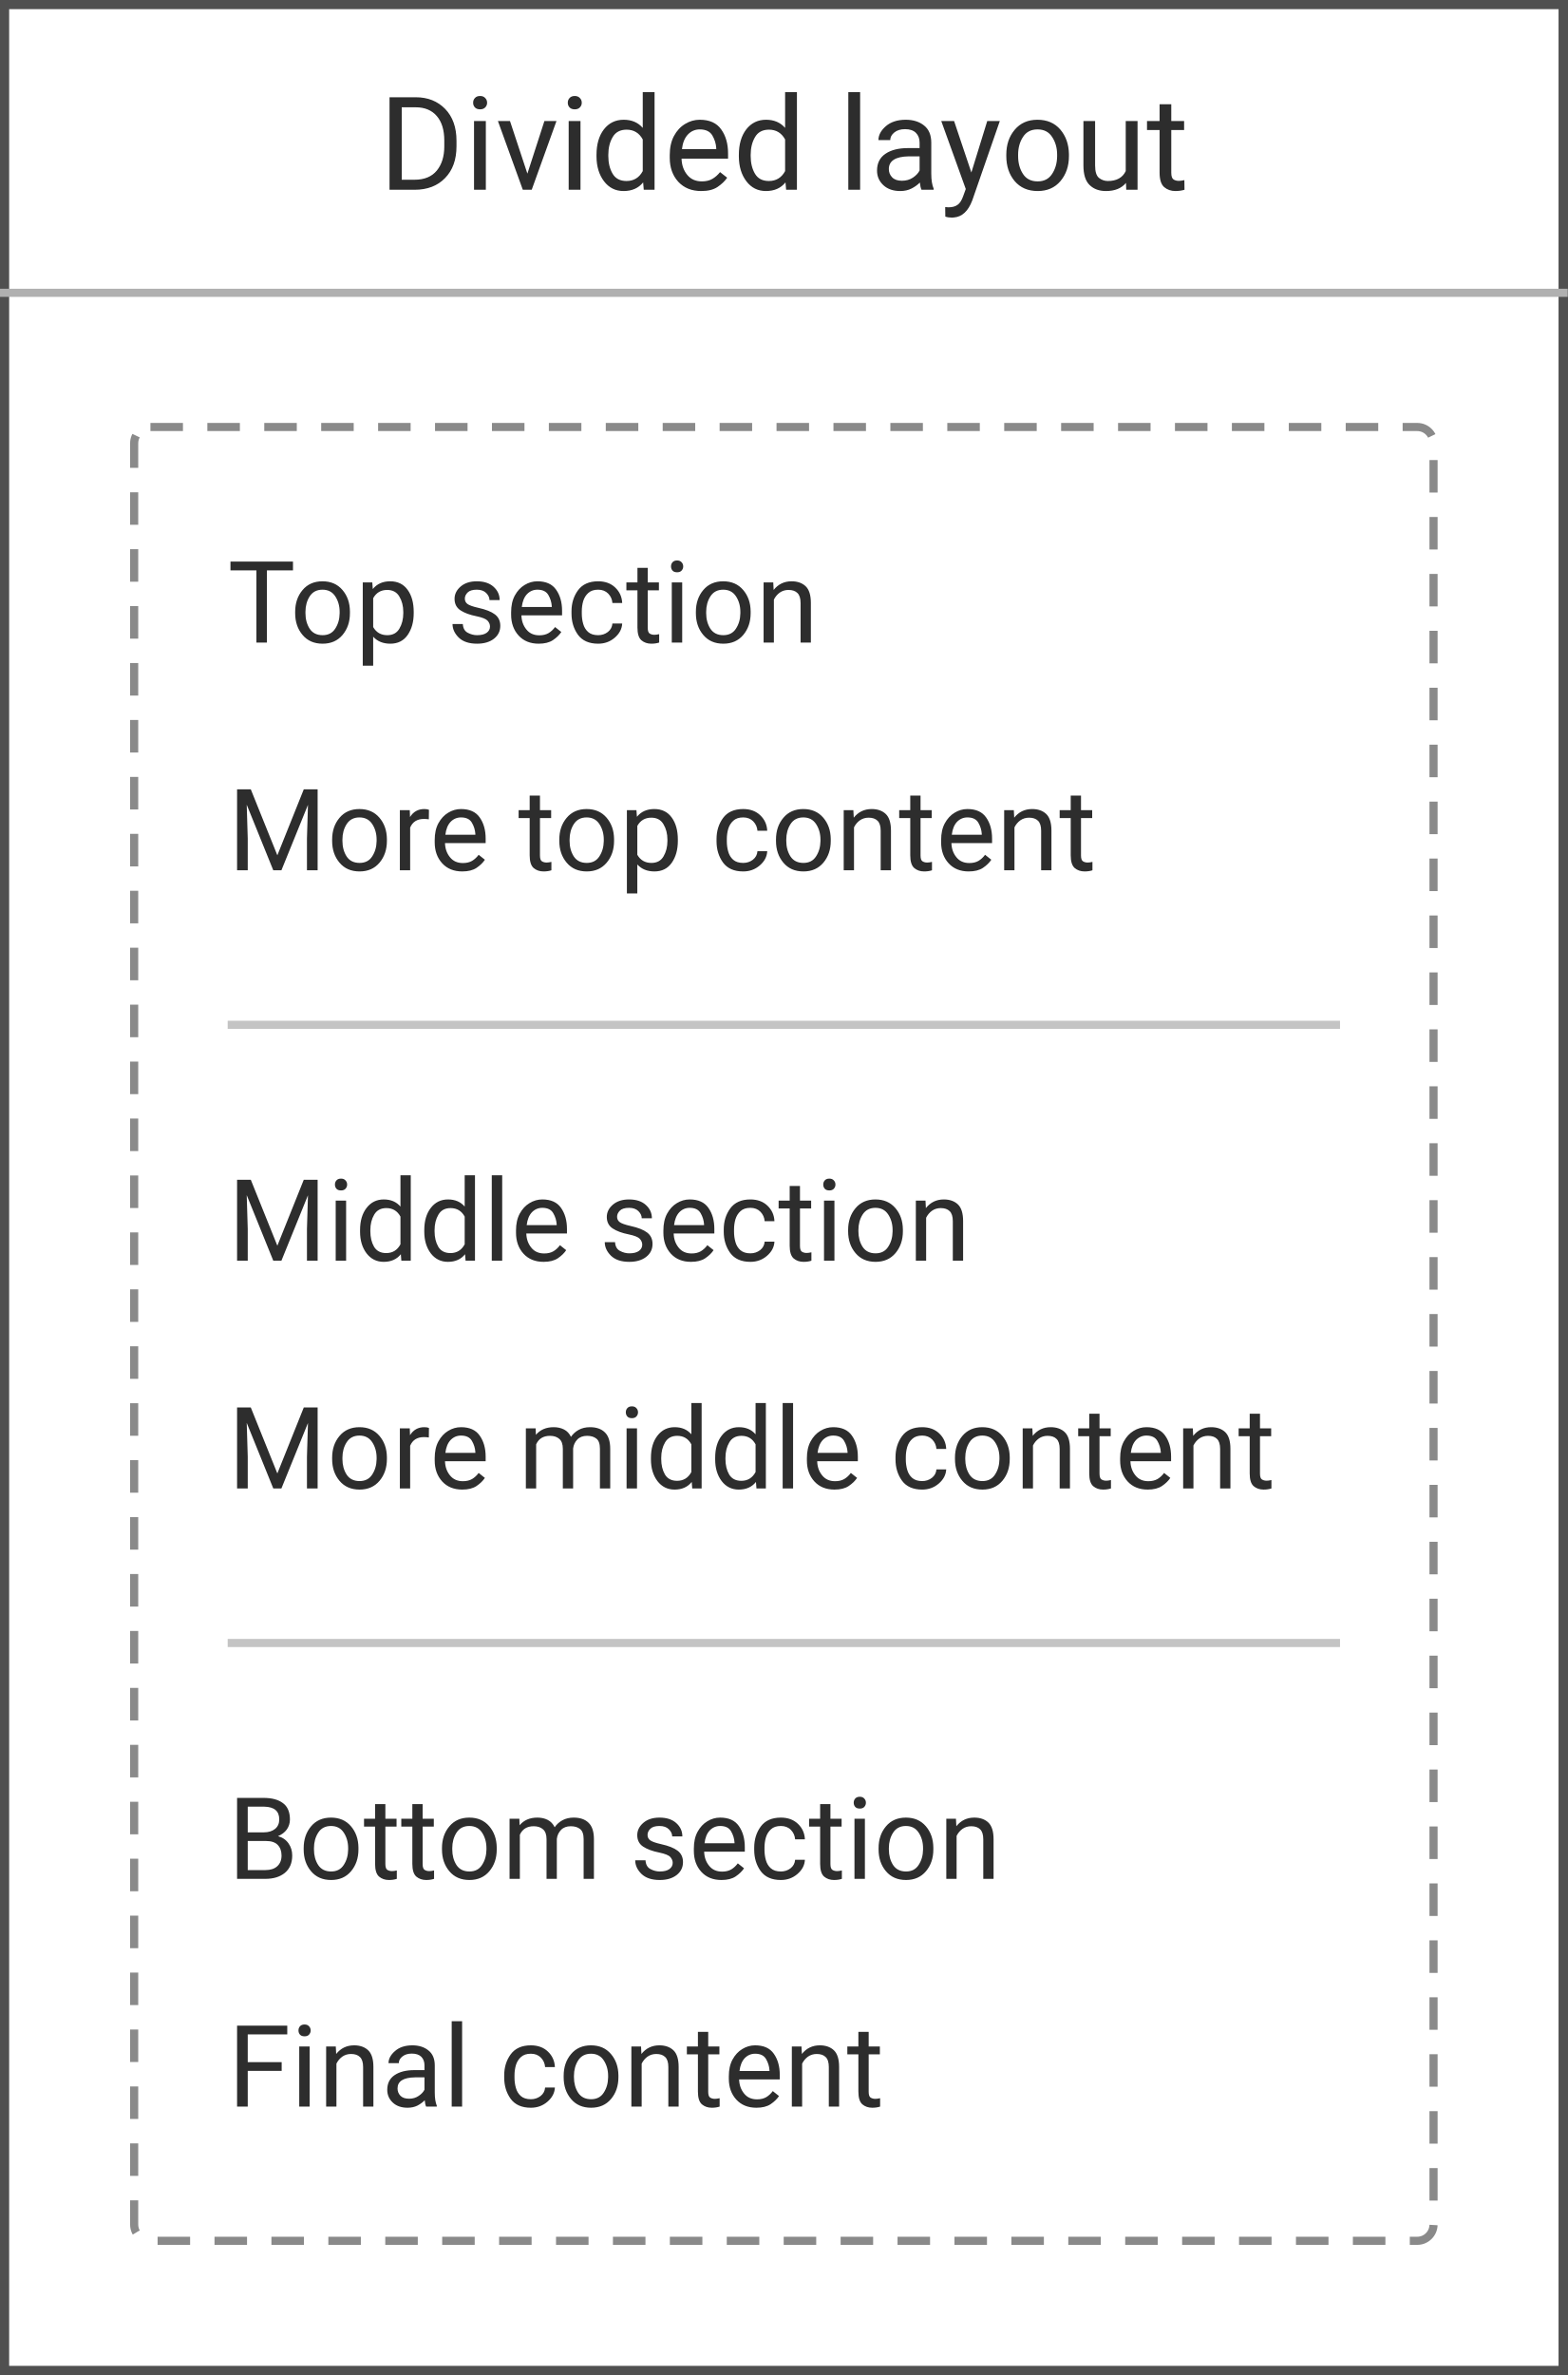
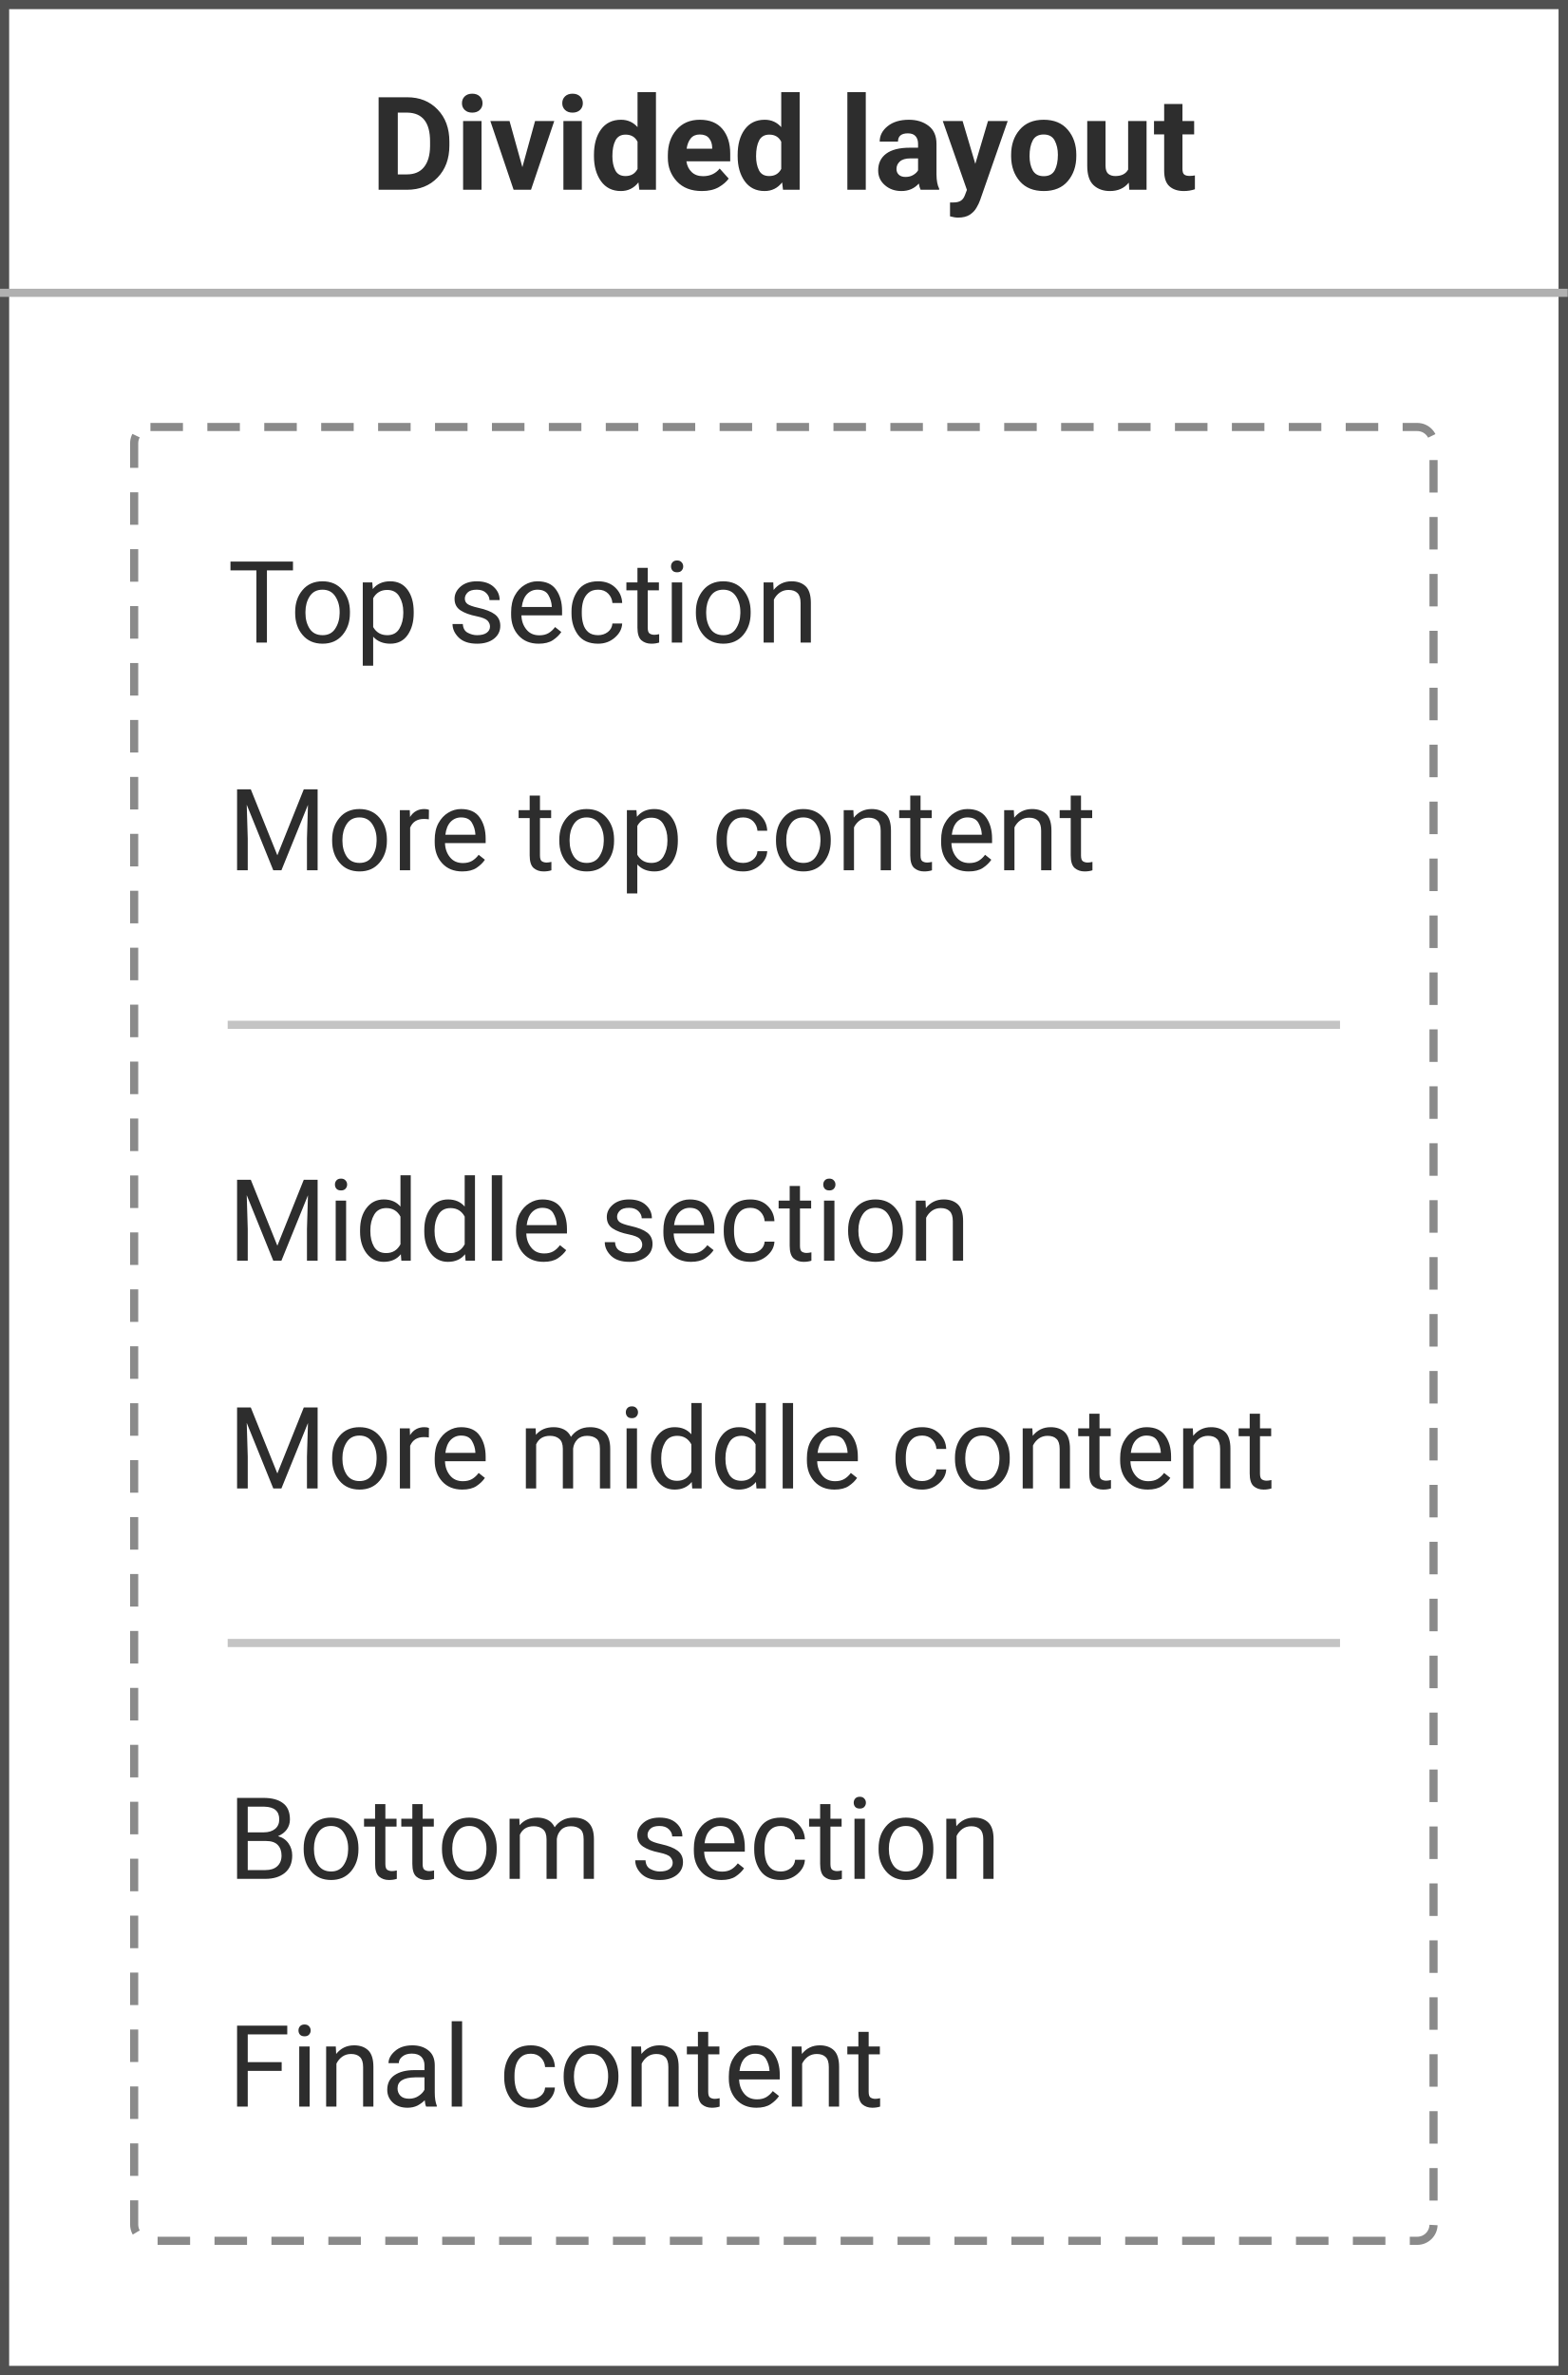
<svg xmlns="http://www.w3.org/2000/svg" width="192.8" height="292" viewBox="0 0 192.8 292" font-family="system-ui, -apple-system, &quot;Segoe UI&quot;, Roboto, sans-serif" font-size="14">
  <rect x="0" y="0" width="192.8" height="292" fill="#ffffff" />
  <rect x="0.5" y="0.5" width="191.8" height="291" fill="none" stroke="#505050" stroke-width="1.25" />
  <line x1="0" y1="36" x2="192.8" y2="36" stroke="#b0b0b0" stroke-width="1" />
-   <text x="96.4" y="23.333" text-anchor="middle" font-size="16" fill="#2d2d2d">Divided layout</text>
+   <text x="96.4" y="23.333" text-anchor="middle" font-size="16" font-weight="600" fill="#2d2d2d">Divided layout</text>
  <rect x="16.5" y="52.5" width="159.8" height="223" fill="none" stroke="#8a8a8a" stroke-width="1" stroke-dasharray="4 3" rx="2" />
  <text x="28" y="79" fill="#2d2d2d">Top section</text>
  <text x="28" y="107" fill="#2d2d2d">More top content</text>
  <line x1="28" y1="126" x2="164.8" y2="126" stroke="#c4c4c4" stroke-width="1" />
  <text x="28" y="155" fill="#2d2d2d">Middle section</text>
  <text x="28" y="183" fill="#2d2d2d">More middle content</text>
  <line x1="28" y1="202" x2="164.8" y2="202" stroke="#c4c4c4" stroke-width="1" />
  <text x="28" y="231" fill="#2d2d2d">Bottom section</text>
  <text x="28" y="259" fill="#2d2d2d">Final content</text>
</svg>
